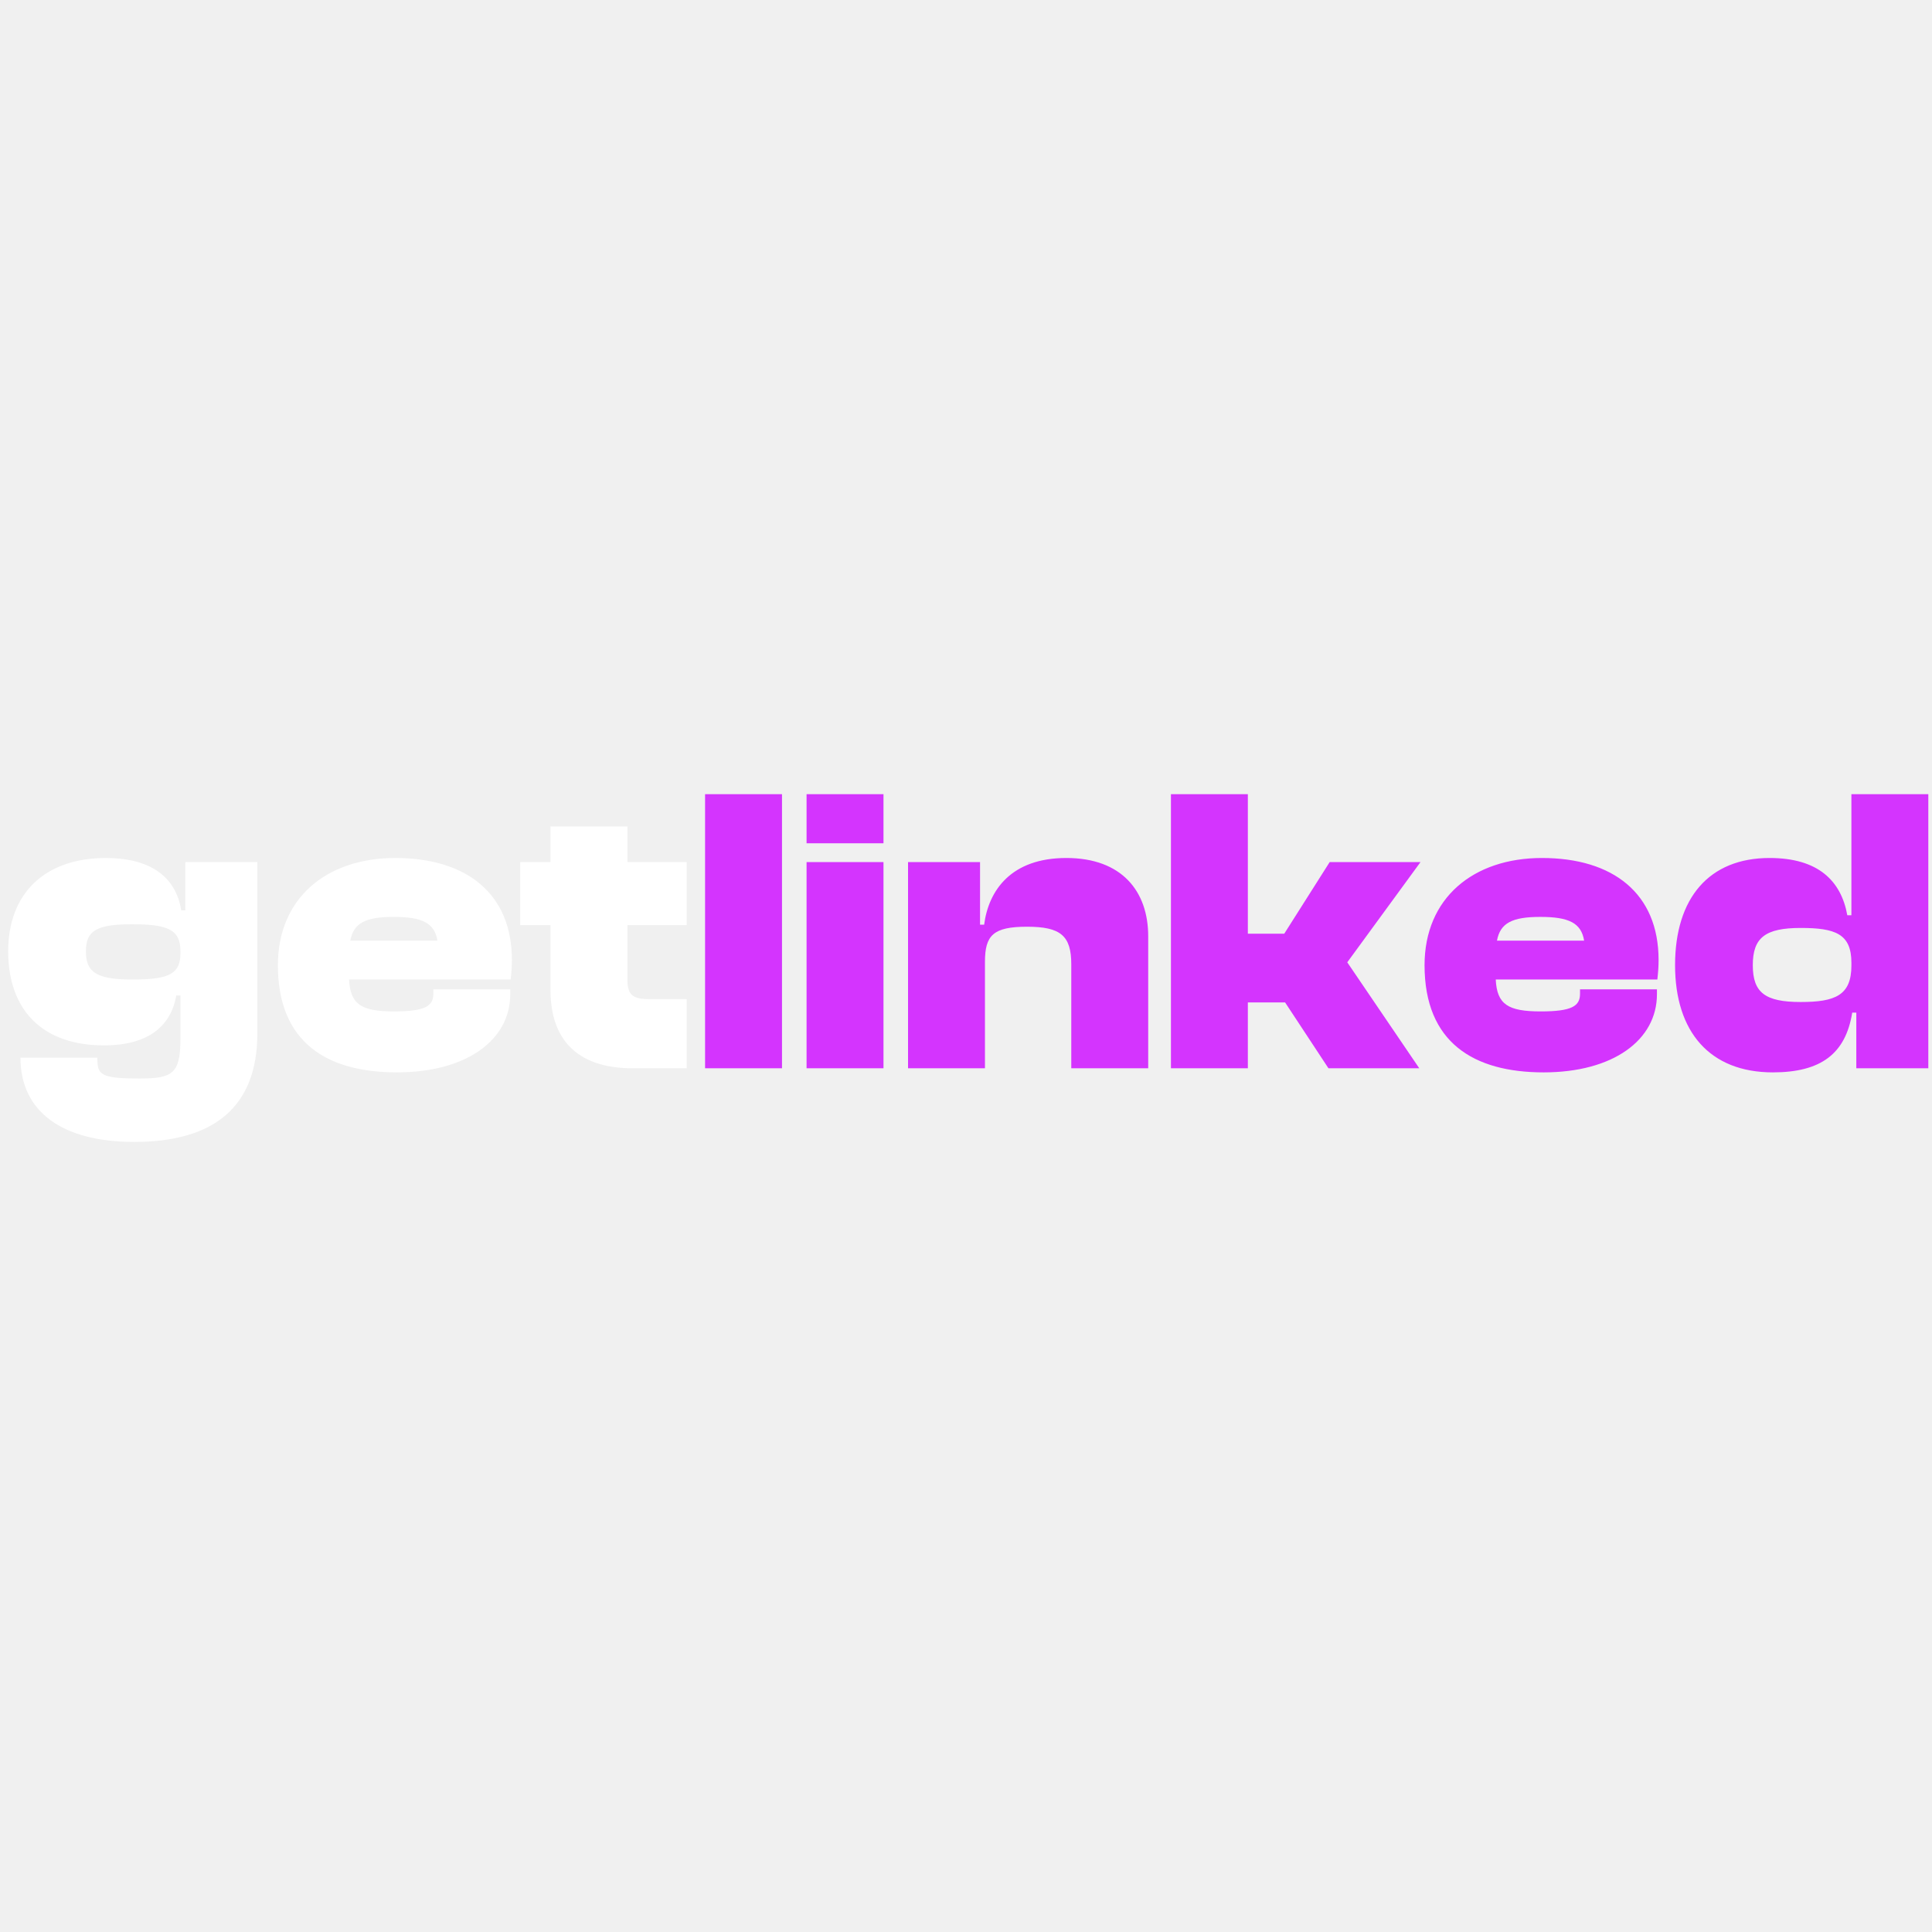
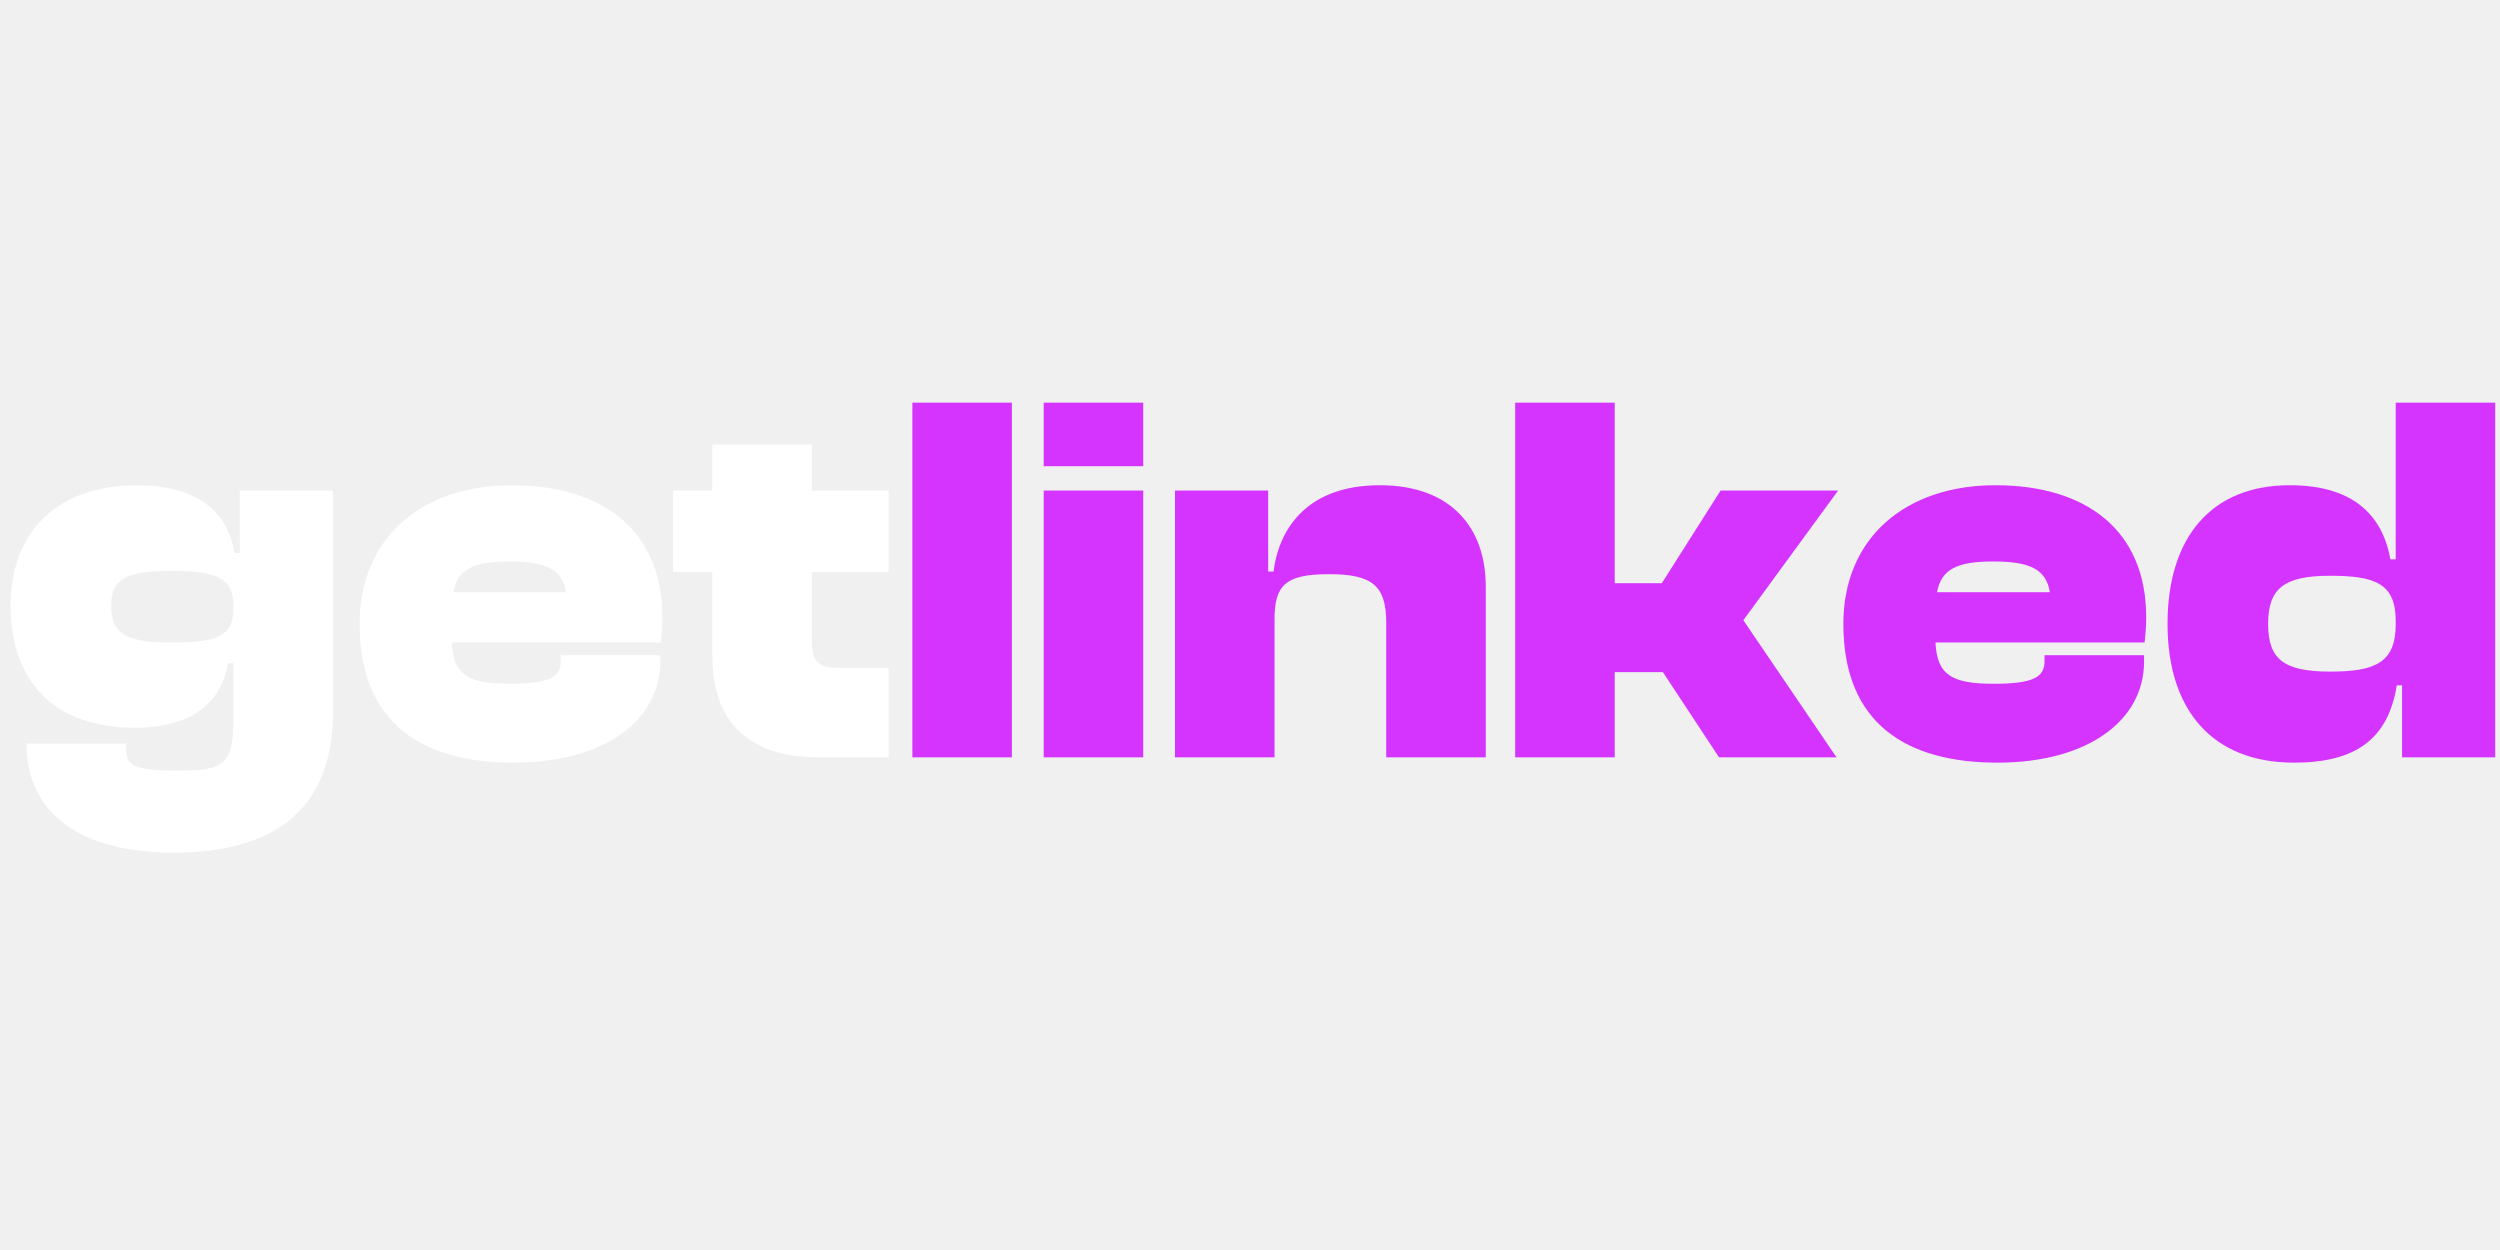
- <svg xmlns="http://www.w3.org/2000/svg" width="50" height="50" viewBox="0 0 170 32" fill="none">
+ <svg xmlns="http://www.w3.org/2000/svg" width="120" height="60" viewBox="0 0 170 32" fill="none">
  <path d="M9.144 22.984C3.744 22.984 0.72 19.888 0.72 14.704C0.72 9.592 3.96 6.496 9.324 6.496C12.996 6.496 15.444 7.972 15.948 11.104H16.308V6.856H22.644V21.94C22.644 28.42 18.792 31.48 11.808 31.48C5.472 31.48 1.8 28.816 1.8 24.064H8.568C8.568 25.54 8.748 25.9 12.276 25.9C15.192 25.9 15.876 25.468 15.876 22.408V18.592H15.516C15.048 21.22 13.14 22.984 9.144 22.984ZM7.56 14.704C7.56 16.504 8.424 17.188 11.592 17.188C14.616 17.188 15.876 16.828 15.876 14.92V14.668C15.876 12.724 14.616 12.328 11.592 12.328C8.424 12.328 7.56 12.94 7.56 14.704ZM34.926 25.36C28.77 25.36 24.451 22.732 24.451 15.928C24.451 10.024 28.735 6.496 34.782 6.496C41.047 6.496 45.042 9.628 45.042 15.46C45.042 16.072 45.007 16.54 44.934 17.188H30.715C30.823 19.384 31.794 19.996 34.675 19.996C37.41 19.996 38.13 19.528 38.13 18.448V18.052H44.898V18.484C44.898 22.516 41.047 25.36 34.926 25.36ZM34.639 11.68C32.154 11.68 31.11 12.22 30.823 13.768H38.49C38.239 12.22 37.158 11.68 34.639 11.68ZM60.425 25H55.673C51.137 25 48.437 22.804 48.437 18.088V12.4H45.773V6.856H48.437V3.724H55.205V6.856H60.425V12.4H55.205V17.116C55.205 18.556 55.637 18.916 57.185 18.916H60.425V25Z" fill="white" />
  <path d="M68.809 25H62.041V0.88H68.809V25ZM77.739 5.2H70.971V0.88H77.739V5.2ZM77.739 25H70.971V6.856H77.739V25ZM86.668 25H79.9V6.856H86.236V12.364H86.596C86.992 9.34 88.972 6.496 93.832 6.496C98.728 6.496 101.032 9.448 101.032 13.372V25H94.264V15.856C94.264 13.336 93.328 12.544 90.376 12.544C87.388 12.544 86.668 13.3 86.668 15.64V25ZM109.801 25H103.033V0.88H109.801V13.156H113.005L117.001 6.856H124.993L118.549 15.676L124.885 25H116.893L113.077 19.204H109.801V25ZM135.825 25.36C129.669 25.36 125.349 22.732 125.349 15.928C125.349 10.024 129.633 6.496 135.681 6.496C141.945 6.496 145.941 9.628 145.941 15.46C145.941 16.072 145.905 16.54 145.833 17.188H131.613C131.721 19.384 132.693 19.996 135.573 19.996C138.309 19.996 139.029 19.528 139.029 18.448V18.052H145.797V18.484C145.797 22.516 141.945 25.36 135.825 25.36ZM135.537 11.68C133.053 11.68 132.009 12.22 131.721 13.768H139.389C139.137 12.22 138.057 11.68 135.537 11.68ZM155.996 25.36C150.452 25.36 147.392 21.796 147.392 15.928C147.392 10.024 150.38 6.496 155.708 6.496C159.992 6.496 162.008 8.512 162.548 11.536H162.908V0.88H169.676V25H163.34V20.104H162.98C162.404 23.704 160.244 25.36 155.996 25.36ZM154.232 15.928C154.232 18.34 155.312 19.168 158.444 19.168C161.468 19.168 162.908 18.592 162.908 15.964V15.712C162.908 13.156 161.468 12.652 158.444 12.652C155.312 12.652 154.232 13.516 154.232 15.928Z" fill="#D434FE" />
</svg>
